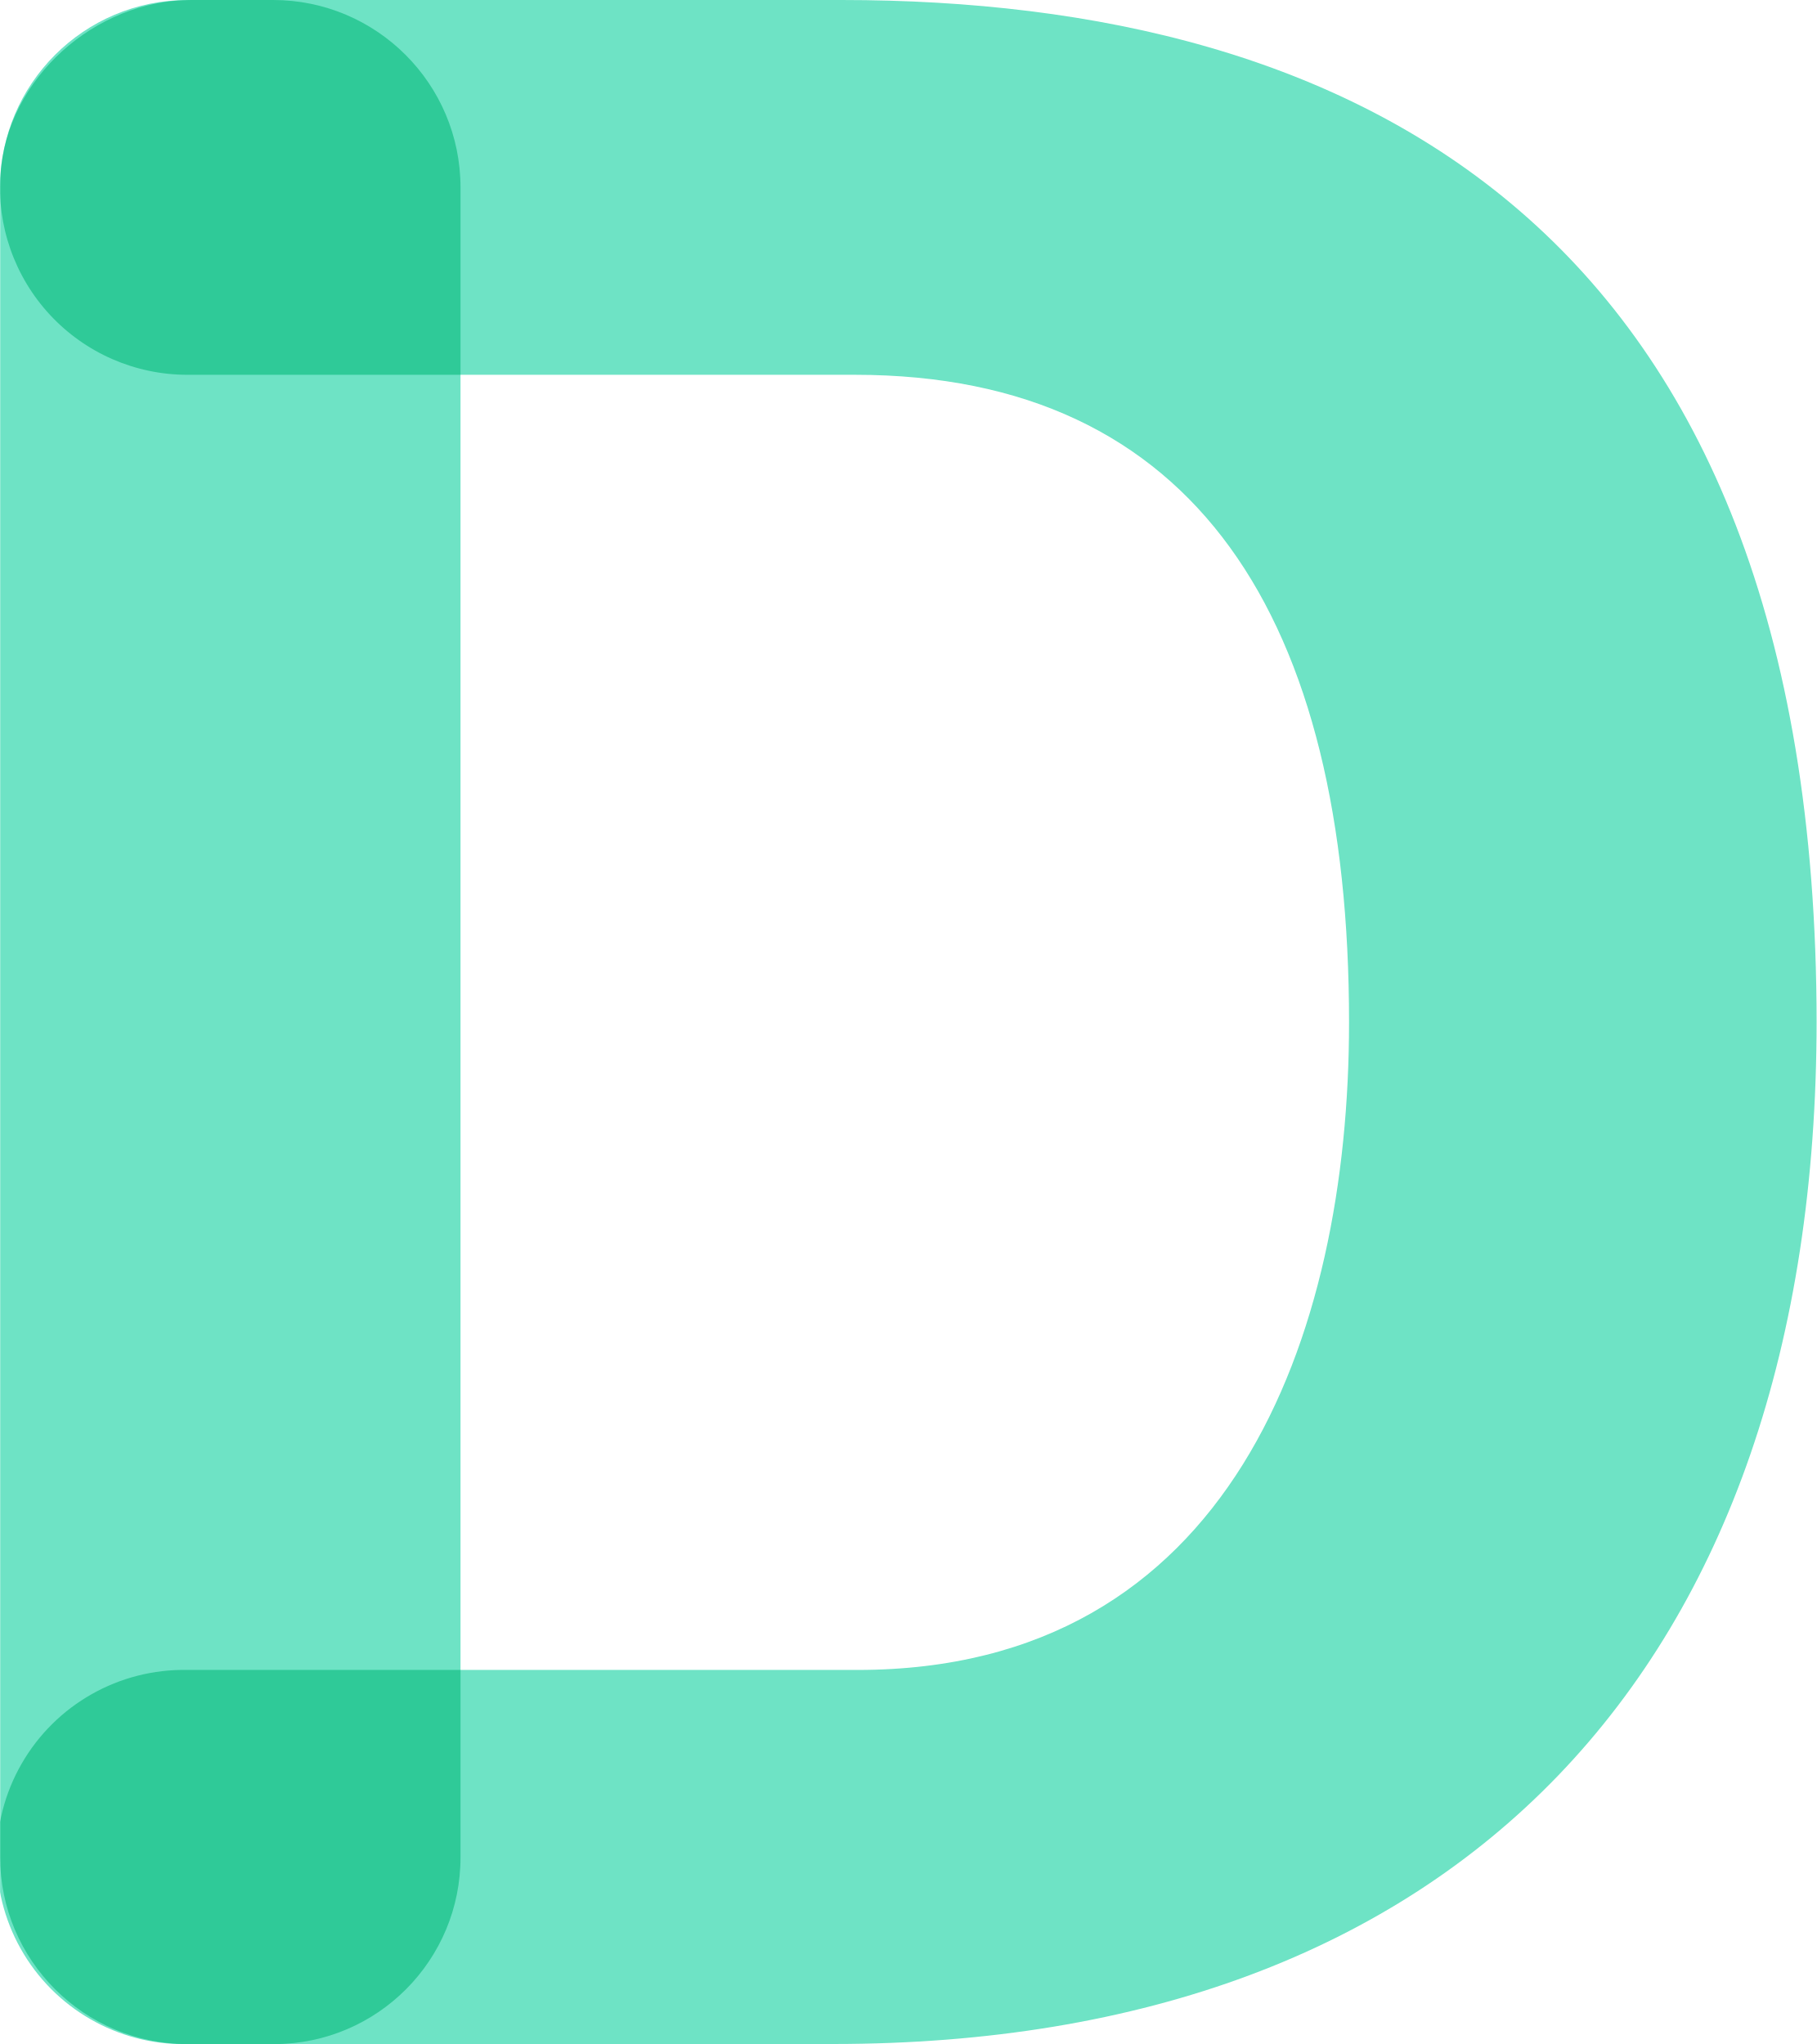
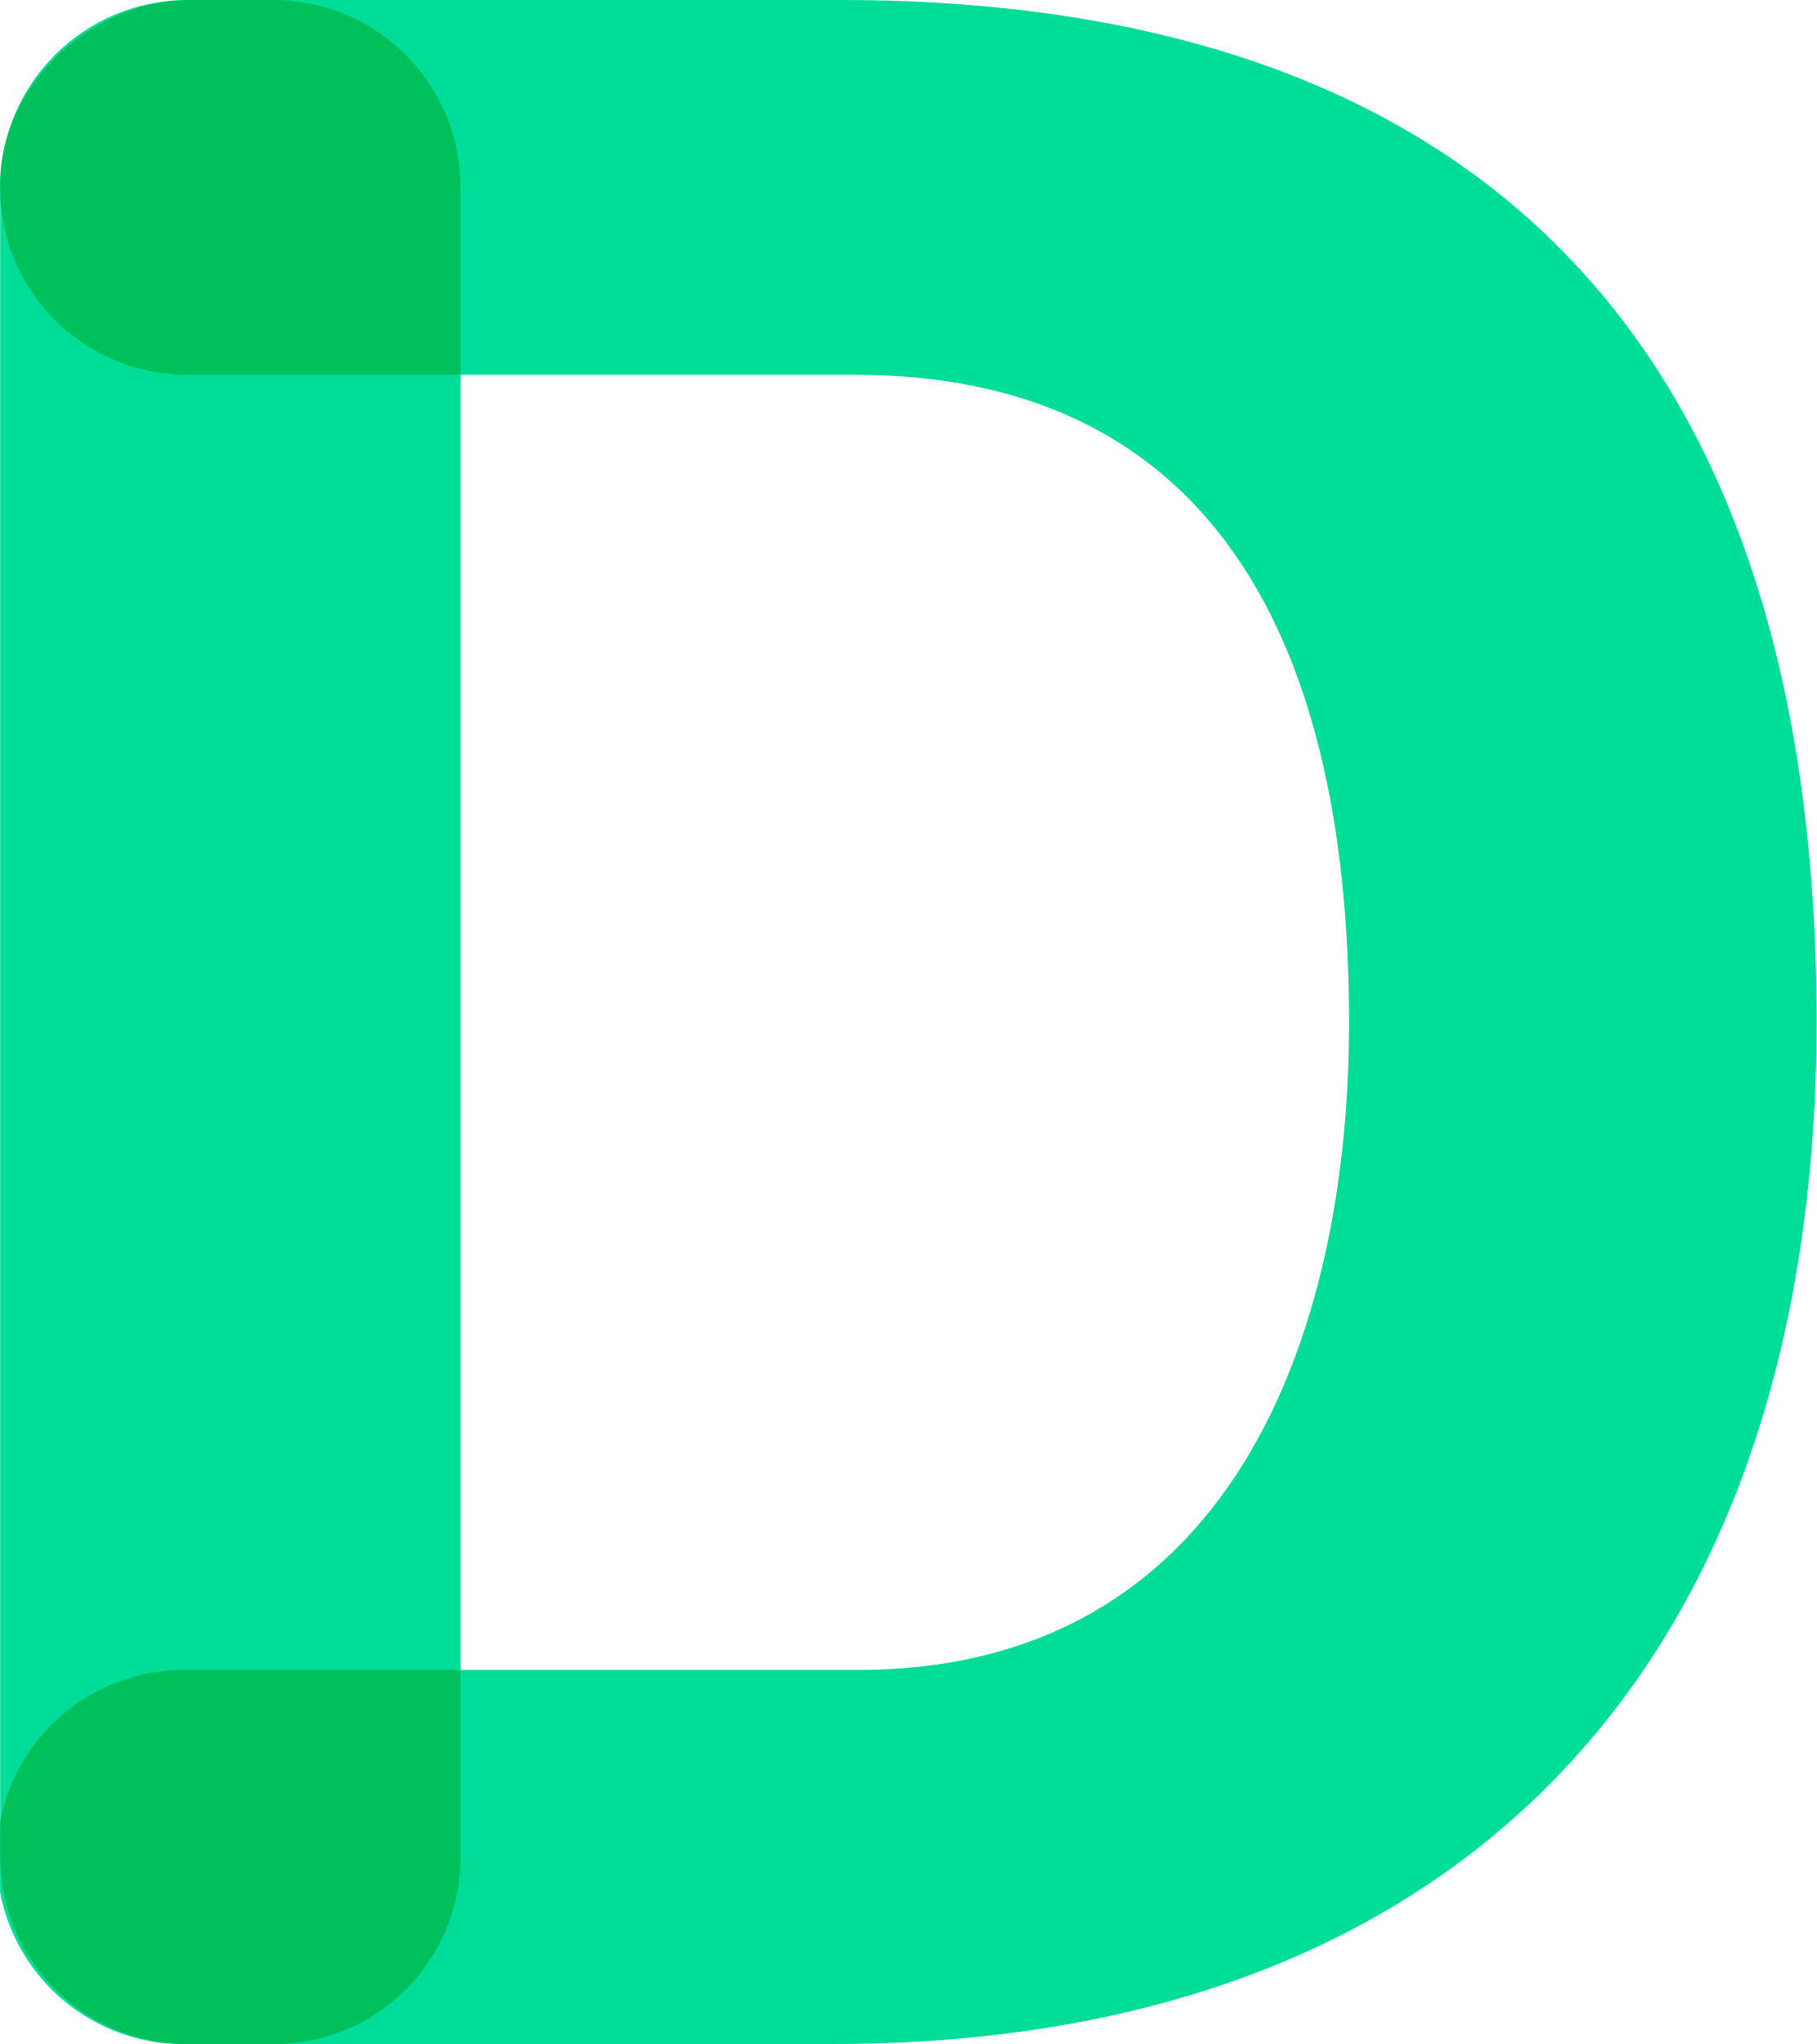
<svg xmlns="http://www.w3.org/2000/svg" viewBox="0 0 172.87 194.53">
  <defs>
-     <style>.cls-1{fill:none;}.cls-2{isolation:isolate;}.cls-3{clip-path:url(#clip-path);}.cls-4{mix-blend-mode:multiply;}.cls-5{clip-path:url(#clip-path-3);}.cls-6{fill:#6ee3c5;}.cls-7{clip-path:url(#clip-path-4);}</style>
+     <style>.cls-1{fill:none;}.cls-2{isolation:isolate;}.cls-3{clip-path:url(#clip-path);}.cls-4{mix-blend-mode:multiply;}.cls-5{clip-path:url(#clip-path-3);}.cls-6{fill:#0d9;}.cls-7{clip-path:url(#clip-path-4);}</style>
    <clipPath id="clip-path" transform="translate(-0.73 -0.74)">
      <rect class="cls-1" x="0.74" y="0.74" width="173" height="194.53" />
    </clipPath>
    <clipPath id="clip-path-3" transform="translate(-0.73 -0.74)">
      <rect class="cls-1" width="174.48" height="196.02" />
    </clipPath>
    <clipPath id="clip-path-4" transform="translate(-0.73 -0.74)">
      <rect class="cls-1" width="45.29" height="196.02" />
    </clipPath>
  </defs>
  <g class="cls-2">
    <g id="Layer_2" data-name="Layer 2">
      <g id="Ebene_1" data-name="Ebene 1">
        <g class="cls-3">
          <g class="cls-3">
            <g class="cls-4">
              <g class="cls-5">
                <path class="cls-6" d="M173.59,98.12C173.59,21.84,129.23.74,80.81.74H18.93C9.8.74,1.43,8.16.77,17.26A17.84,17.84,0,0,0,18.56,36.41v0H82.1c32.43,0,47,23.24,47,61.63,0,30-11.35,61.63-46.76,61.63H18.56v0A17.81,17.81,0,1,0,19,195.27H80c59.24,0,93.59-35.71,93.59-97.38" transform="translate(-0.73 -0.74)" />
              </g>
            </g>
            <g class="cls-4">
              <g class="cls-7">
                <path class="cls-6" d="M44.55,177.45V18.58A17.84,17.84,0,0,0,26.71.74H18.58A17.84,17.84,0,0,0,.74,18.58V177.44a17.84,17.84,0,0,0,17.84,17.84h8.27a17.76,17.76,0,0,0,17.7-17.82" transform="translate(-0.73 -0.74)" />
              </g>
            </g>
          </g>
        </g>
      </g>
    </g>
  </g>
</svg>
